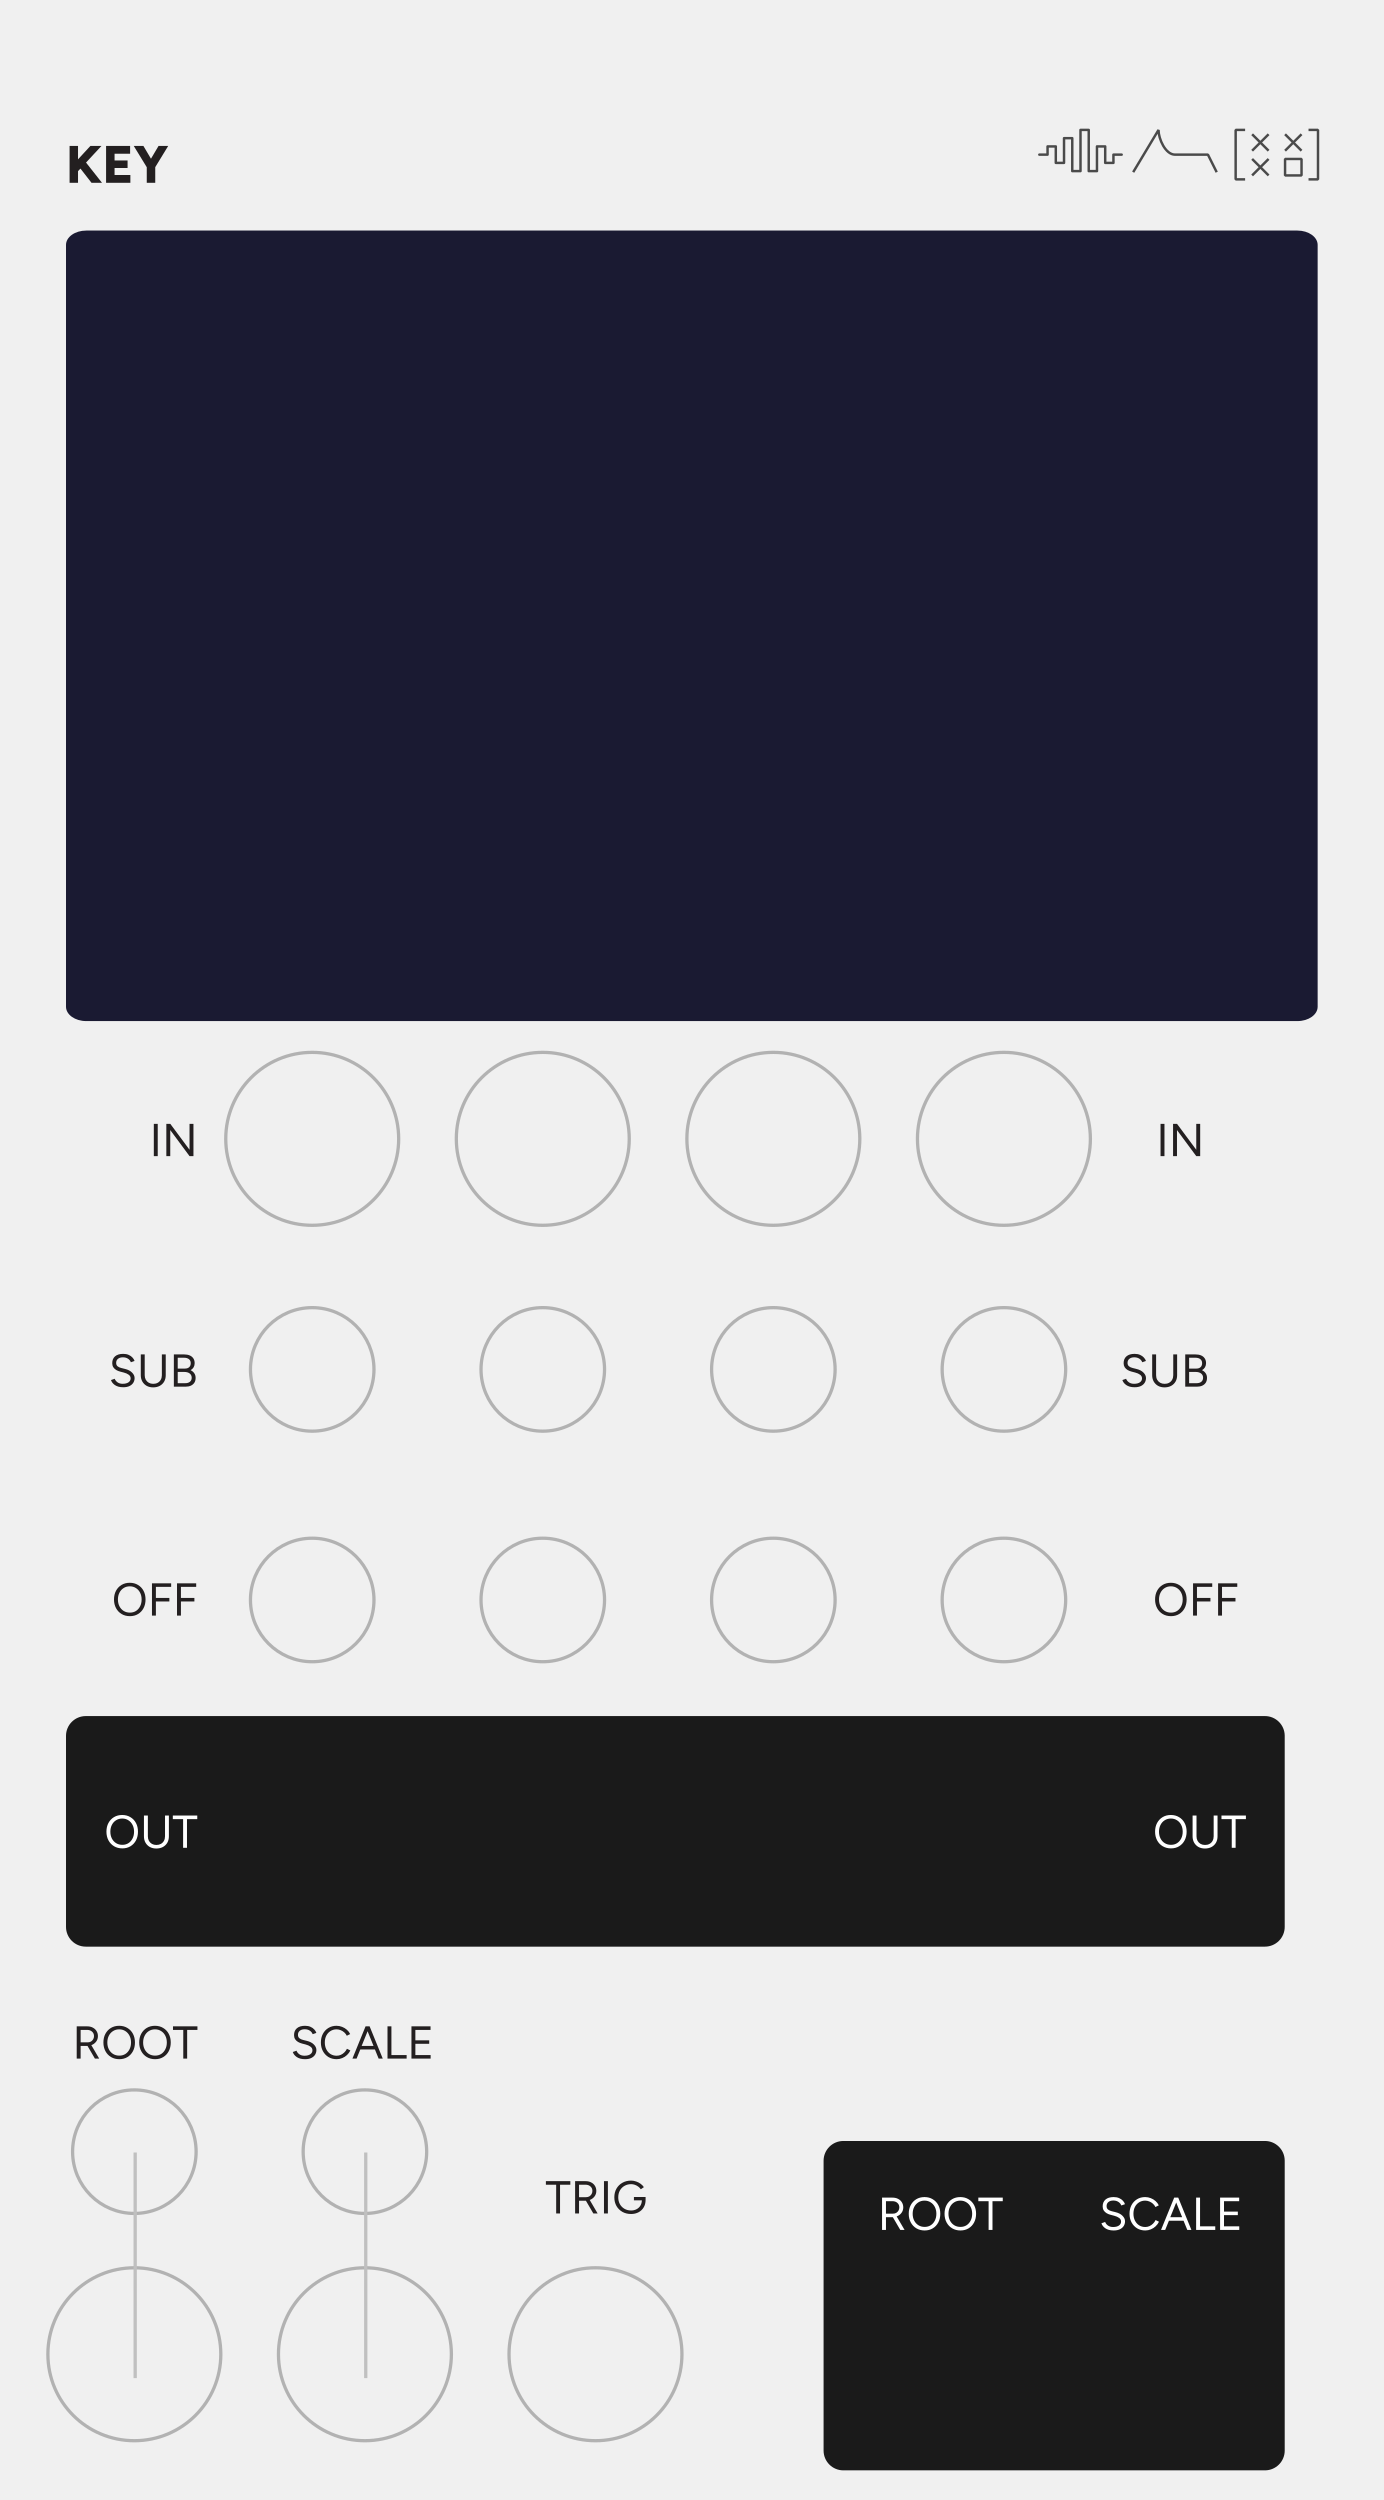
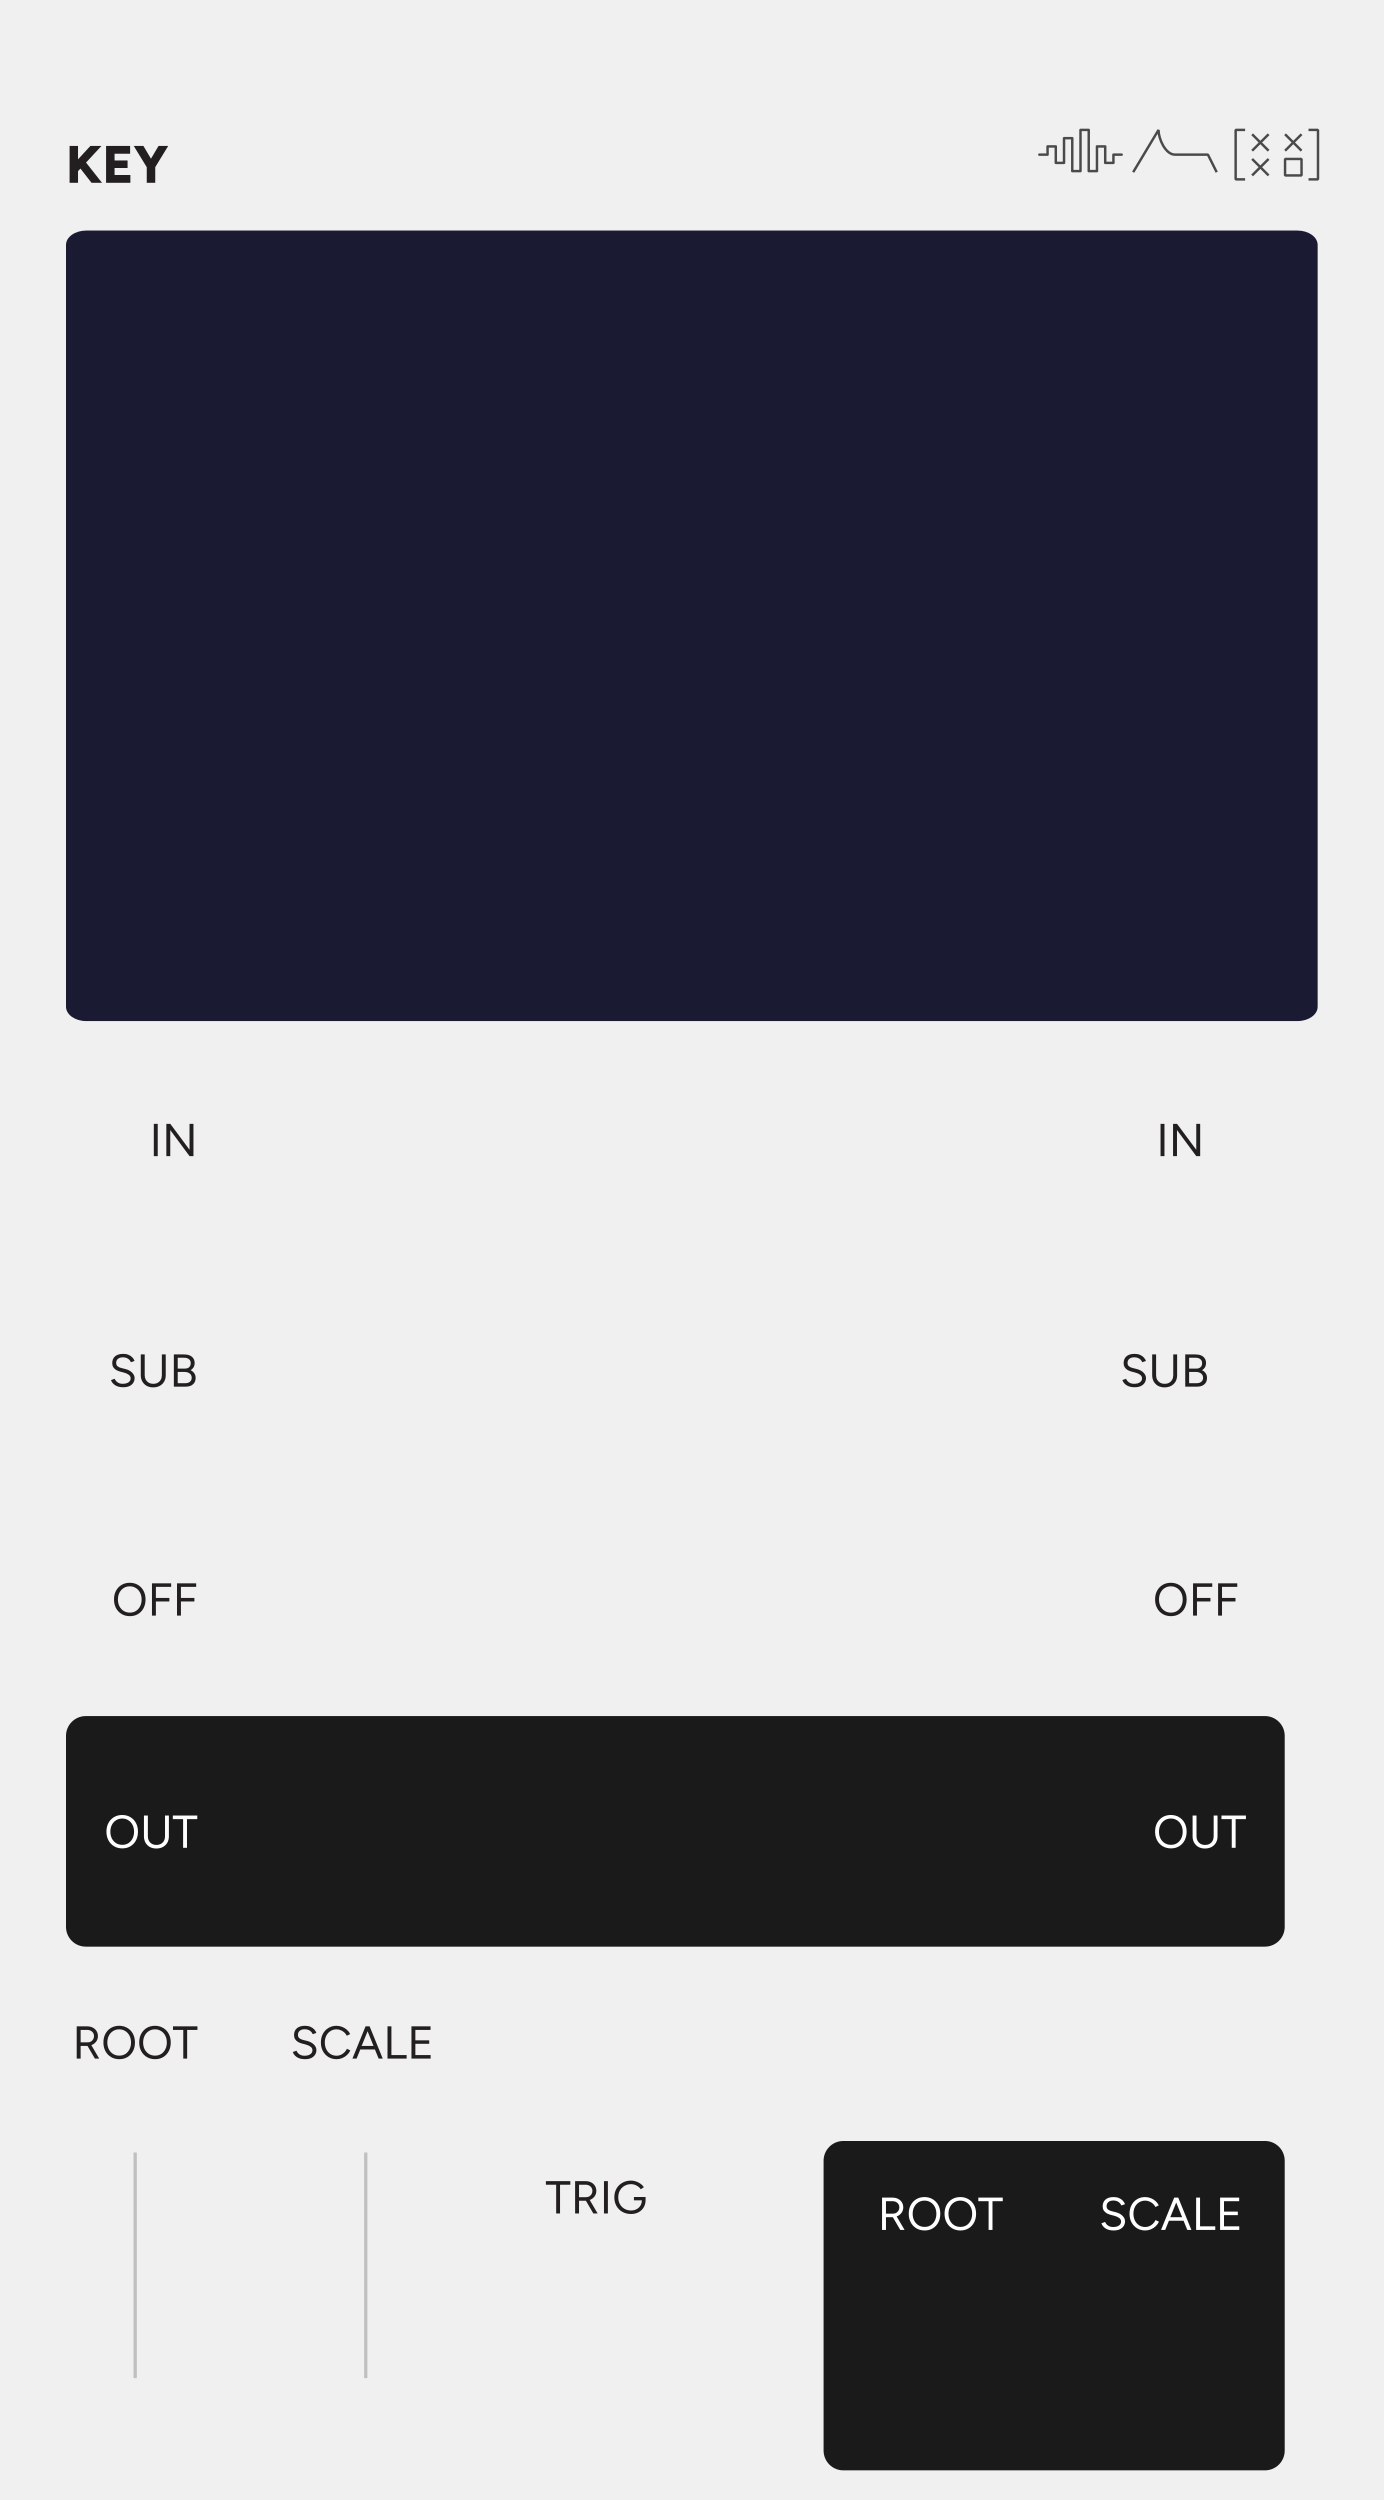
<svg xmlns="http://www.w3.org/2000/svg" width="71.12mm" height="128.5mm" viewBox="0 0 840 1518" fill="none">
  <g clip-path="url(#clip0_162_4815)">
    <path d="M840 0H0V1517.72H840V0Z" fill="#F0F0F0" />
    <path d="M787.742 140H52.258C45.488 140 40 143.907 40 148.727V611.273C40 616.093 45.488 620 52.258 620H787.742C794.512 620 800 616.093 800 611.273V148.727C800 143.907 794.512 140 787.742 140Z" fill="#1A1A32" />
    <path d="M42.176 111V88.6H47.296V96.76L54.816 88.6H61.536L52.16 98.712L61.856 111H55.488L48.768 102.36L47.296 103.928V111H42.176ZM64.332 111V88.6H78.924V93.336H69.484V97.432H77.388V102.008H69.484V106.264H79.084V111H64.332ZM89.034 111V101.528L81.129 88.6H86.986L91.594 96.376L96.201 88.6H102.058L94.186 101.496V111H89.034Z" fill="#231F20" />
    <path d="M93.319 702V682.4H95.699V702H93.319ZM100.92 702V682.4H103.328L115.004 698.136V682.4H117.384V702H115.004L103.3 686.18V702H100.92Z" fill="#231F20" />
    <path d="M704.604 702V682.4H706.984V702H704.604ZM712.206 702V682.4H714.614L726.29 698.136V682.4H728.67V702H726.29L714.586 686.18V702H712.206Z" fill="#231F20" />
    <path d="M74.763 842.336C73.68 842.336 72.719 842.224 71.879 842C71.039 841.757 70.311 841.431 69.695 841.02C69.079 840.591 68.575 840.124 68.183 839.62C67.791 839.097 67.501 838.547 67.315 837.968L69.583 837.184C69.863 838.005 70.423 838.724 71.263 839.34C72.121 839.937 73.167 840.236 74.399 840.236C75.911 840.236 77.096 839.937 77.955 839.34C78.813 838.743 79.243 837.949 79.243 836.96C79.243 836.045 78.86 835.308 78.095 834.748C77.329 834.169 76.321 833.721 75.071 833.404L72.915 832.844C72.037 832.62 71.225 832.293 70.479 831.864C69.751 831.416 69.163 830.856 68.715 830.184C68.285 829.493 68.071 828.672 68.071 827.72C68.071 825.947 68.64 824.565 69.779 823.576C70.936 822.568 72.597 822.064 74.763 822.064C76.051 822.064 77.161 822.279 78.095 822.708C79.028 823.119 79.784 823.651 80.363 824.304C80.96 824.939 81.38 825.629 81.623 826.376L79.383 827.16C79.028 826.227 78.431 825.499 77.591 824.976C76.751 824.435 75.733 824.164 74.539 824.164C73.288 824.164 72.289 824.472 71.543 825.088C70.815 825.685 70.451 826.507 70.451 827.552C70.451 828.448 70.74 829.139 71.319 829.624C71.897 830.091 72.653 830.436 73.587 830.66L75.743 831.192C77.647 831.64 79.103 832.387 80.111 833.432C81.137 834.459 81.651 835.569 81.651 836.764C81.651 837.791 81.389 838.733 80.867 839.592C80.344 840.432 79.569 841.104 78.543 841.608C77.535 842.093 76.275 842.336 74.763 842.336ZM92.914 842.42C91.439 842.42 90.133 842.112 88.994 841.496C87.874 840.861 86.997 839.993 86.362 838.892C85.727 837.772 85.41 836.484 85.41 835.028V822.4H87.79V835.028C87.79 836.055 88.005 836.969 88.434 837.772C88.882 838.556 89.498 839.172 90.282 839.62C91.066 840.049 91.962 840.264 92.97 840.264C93.997 840.264 94.902 840.049 95.686 839.62C96.489 839.172 97.105 838.556 97.534 837.772C97.982 836.969 98.206 836.055 98.206 835.028V822.4H100.558V835.028C100.558 836.484 100.241 837.772 99.606 838.892C98.971 839.993 98.075 840.861 96.918 841.496C95.761 842.112 94.426 842.42 92.914 842.42ZM105.487 842V822.4H111.675C113.019 822.4 114.167 822.605 115.119 823.016C116.071 823.427 116.808 824.033 117.331 824.836C117.853 825.62 118.115 826.581 118.115 827.72C118.115 828.672 117.9 829.512 117.471 830.24C117.041 830.949 116.435 831.528 115.651 831.976C116.621 832.443 117.368 833.068 117.891 833.852C118.432 834.636 118.703 835.569 118.703 836.652C118.703 837.791 118.451 838.761 117.947 839.564C117.443 840.348 116.724 840.955 115.791 841.384C114.876 841.795 113.775 842 112.487 842H105.487ZM107.839 839.872H112.375C113.607 839.872 114.568 839.583 115.259 839.004C115.968 838.407 116.323 837.595 116.323 836.568C116.323 835.467 115.921 834.608 115.119 833.992C114.316 833.357 113.196 833.04 111.759 833.04H107.839V839.872ZM107.839 830.996H112.263C113.345 830.996 114.195 830.707 114.811 830.128C115.427 829.549 115.735 828.747 115.735 827.72C115.735 826.656 115.371 825.844 114.643 825.284C113.933 824.705 112.925 824.416 111.619 824.416H107.839V830.996Z" fill="#231F20" />
    <path d="M688.876 842.336C687.793 842.336 686.832 842.224 685.992 842C685.152 841.757 684.424 841.431 683.808 841.02C683.192 840.591 682.688 840.124 682.296 839.62C681.904 839.097 681.615 838.547 681.428 837.968L683.696 837.184C683.976 838.005 684.536 838.724 685.376 839.34C686.235 839.937 687.28 840.236 688.512 840.236C690.024 840.236 691.209 839.937 692.068 839.34C692.927 838.743 693.356 837.949 693.356 836.96C693.356 836.045 692.973 835.308 692.208 834.748C691.443 834.169 690.435 833.721 689.184 833.404L687.028 832.844C686.151 832.62 685.339 832.293 684.592 831.864C683.864 831.416 683.276 830.856 682.828 830.184C682.399 829.493 682.184 828.672 682.184 827.72C682.184 825.947 682.753 824.565 683.892 823.576C685.049 822.568 686.711 822.064 688.876 822.064C690.164 822.064 691.275 822.279 692.208 822.708C693.141 823.119 693.897 823.651 694.476 824.304C695.073 824.939 695.493 825.629 695.736 826.376L693.496 827.16C693.141 826.227 692.544 825.499 691.704 824.976C690.864 824.435 689.847 824.164 688.652 824.164C687.401 824.164 686.403 824.472 685.656 825.088C684.928 825.685 684.564 826.507 684.564 827.552C684.564 828.448 684.853 829.139 685.432 829.624C686.011 830.091 686.767 830.436 687.7 830.66L689.856 831.192C691.76 831.64 693.216 832.387 694.224 833.432C695.251 834.459 695.764 835.569 695.764 836.764C695.764 837.791 695.503 838.733 694.98 839.592C694.457 840.432 693.683 841.104 692.656 841.608C691.648 842.093 690.388 842.336 688.876 842.336ZM707.027 842.42C705.553 842.42 704.246 842.112 703.107 841.496C701.987 840.861 701.11 839.993 700.475 838.892C699.841 837.772 699.523 836.484 699.523 835.028V822.4H701.903V835.028C701.903 836.055 702.118 836.969 702.547 837.772C702.995 838.556 703.611 839.172 704.395 839.62C705.179 840.049 706.075 840.264 707.083 840.264C708.11 840.264 709.015 840.049 709.799 839.62C710.602 839.172 711.218 838.556 711.647 837.772C712.095 836.969 712.319 836.055 712.319 835.028V822.4H714.671V835.028C714.671 836.484 714.354 837.772 713.719 838.892C713.085 839.993 712.189 840.861 711.031 841.496C709.874 842.112 708.539 842.42 707.027 842.42ZM719.6 842V822.4H725.788C727.132 822.4 728.28 822.605 729.232 823.016C730.184 823.427 730.921 824.033 731.444 824.836C731.967 825.62 732.228 826.581 732.228 827.72C732.228 828.672 732.013 829.512 731.584 830.24C731.155 830.949 730.548 831.528 729.764 831.976C730.735 832.443 731.481 833.068 732.004 833.852C732.545 834.636 732.816 835.569 732.816 836.652C732.816 837.791 732.564 838.761 732.06 839.564C731.556 840.348 730.837 840.955 729.904 841.384C728.989 841.795 727.888 842 726.6 842H719.6ZM721.952 839.872H726.488C727.72 839.872 728.681 839.583 729.372 839.004C730.081 838.407 730.436 837.595 730.436 836.568C730.436 835.467 730.035 834.608 729.232 833.992C728.429 833.357 727.309 833.04 725.872 833.04H721.952V839.872ZM721.952 830.996H726.376C727.459 830.996 728.308 830.707 728.924 830.128C729.54 829.549 729.848 828.747 729.848 827.72C729.848 826.656 729.484 825.844 728.756 825.284C728.047 824.705 727.039 824.416 725.732 824.416H721.952V830.996Z" fill="#231F20" />
    <path d="M78.803 981.336C76.918 981.336 75.248 980.907 73.791 980.048C72.335 979.189 71.197 977.995 70.376 976.464C69.554 974.933 69.144 973.179 69.144 971.2C69.144 969.203 69.545 967.448 70.347 965.936C71.169 964.405 72.298 963.211 73.736 962.352C75.173 961.493 76.834 961.064 78.719 961.064C80.605 961.064 82.266 961.503 83.704 962.38C85.159 963.239 86.289 964.433 87.091 965.964C87.894 967.476 88.296 969.221 88.296 971.2C88.296 973.179 87.894 974.933 87.091 976.464C86.289 977.995 85.169 979.189 83.731 980.048C82.313 980.907 80.67 981.336 78.803 981.336ZM78.803 979.18C80.204 979.18 81.436 978.844 82.499 978.172C83.564 977.481 84.394 976.539 84.992 975.344C85.608 974.149 85.915 972.768 85.915 971.2C85.915 969.651 85.608 968.279 84.992 967.084C84.376 965.871 83.526 964.928 82.444 964.256C81.379 963.565 80.138 963.22 78.719 963.22C77.32 963.22 76.078 963.565 74.996 964.256C73.913 964.928 73.064 965.871 72.448 967.084C71.832 968.279 71.523 969.651 71.523 971.2C71.523 972.768 71.832 974.149 72.448 975.344C73.064 976.539 73.922 977.481 75.023 978.172C76.125 978.844 77.385 979.18 78.803 979.18ZM92.198 981V961.4H103.846V963.556H94.578V970.248H102.754V972.404H94.578V981H92.198ZM107.401 981V961.4H119.049V963.556H109.781V970.248H117.957V972.404H109.781V981H107.401Z" fill="#231F20" />
    <path d="M710.948 981.336C709.063 981.336 707.392 980.907 705.936 980.048C704.48 979.189 703.341 977.995 702.52 976.464C701.699 974.933 701.288 973.179 701.288 971.2C701.288 969.203 701.689 967.448 702.492 965.936C703.313 964.405 704.443 963.211 705.88 962.352C707.317 961.493 708.979 961.064 710.864 961.064C712.749 961.064 714.411 961.503 715.848 962.38C717.304 963.239 718.433 964.433 719.236 965.964C720.039 967.476 720.44 969.221 720.44 971.2C720.44 973.179 720.039 974.933 719.236 976.464C718.433 977.995 717.313 979.189 715.876 980.048C714.457 980.907 712.815 981.336 710.948 981.336ZM710.948 979.18C712.348 979.18 713.58 978.844 714.644 978.172C715.708 977.481 716.539 976.539 717.136 975.344C717.752 974.149 718.06 972.768 718.06 971.2C718.06 969.651 717.752 968.279 717.136 967.084C716.52 965.871 715.671 964.928 714.588 964.256C713.524 963.565 712.283 963.22 710.864 963.22C709.464 963.22 708.223 963.565 707.14 964.256C706.057 964.928 705.208 965.871 704.592 967.084C703.976 968.279 703.668 969.651 703.668 971.2C703.668 972.768 703.976 974.149 704.592 975.344C705.208 976.539 706.067 977.481 707.168 978.172C708.269 978.844 709.529 979.18 710.948 979.18ZM724.342 981V961.4H735.99V963.556H726.722V970.248H734.898V972.404H726.722V981H724.342ZM739.545 981V961.4H751.193V963.556H741.925V970.248H750.101V972.404H741.925V981H739.545Z" fill="#231F20" />
    <rect x="40" y="1042" width="740" height="140" rx="12" fill="#1A1A1A" />
    <path d="M74.21 1122.34C72.324 1122.34 70.654 1121.91 69.198 1121.05C67.742 1120.19 66.603 1118.99 65.782 1117.46C64.96 1115.93 64.55 1114.18 64.55 1112.2C64.55 1110.2 64.951 1108.45 65.754 1106.94C66.575 1105.41 67.704 1104.21 69.142 1103.35C70.579 1102.49 72.24 1102.06 74.126 1102.06C76.011 1102.06 77.672 1102.5 79.11 1103.38C80.566 1104.24 81.695 1105.43 82.498 1106.96C83.3 1108.48 83.702 1110.22 83.702 1112.2C83.702 1114.18 83.3 1115.93 82.498 1117.46C81.695 1118.99 80.575 1120.19 79.138 1121.05C77.719 1121.91 76.076 1122.34 74.21 1122.34ZM74.21 1120.18C75.61 1120.18 76.842 1119.84 77.906 1119.17C78.97 1118.48 79.8 1117.54 80.398 1116.34C81.014 1115.15 81.322 1113.77 81.322 1112.2C81.322 1110.65 81.014 1109.28 80.398 1108.08C79.782 1106.87 78.932 1105.93 77.85 1105.26C76.786 1104.57 75.544 1104.22 74.126 1104.22C72.726 1104.22 71.484 1104.57 70.402 1105.26C69.319 1105.93 68.47 1106.87 67.854 1108.08C67.238 1109.28 66.93 1110.65 66.93 1112.2C66.93 1113.77 67.238 1115.15 67.854 1116.34C68.47 1117.54 69.328 1118.48 70.43 1119.17C71.531 1119.84 72.791 1120.18 74.21 1120.18ZM94.828 1122.42C93.353 1122.42 92.047 1122.11 90.908 1121.5C89.788 1120.86 88.911 1119.99 88.276 1118.89C87.641 1117.77 87.324 1116.48 87.324 1115.03V1102.4H89.704V1115.03C89.704 1116.05 89.919 1116.97 90.348 1117.77C90.796 1118.56 91.412 1119.17 92.196 1119.62C92.98 1120.05 93.876 1120.26 94.884 1120.26C95.911 1120.26 96.816 1120.05 97.6 1119.62C98.403 1119.17 99.019 1118.56 99.448 1117.77C99.896 1116.97 100.12 1116.05 100.12 1115.03V1102.4H102.472V1115.03C102.472 1116.48 102.155 1117.77 101.52 1118.89C100.885 1119.99 99.989 1120.86 98.832 1121.5C97.675 1122.11 96.34 1122.42 94.828 1122.42ZM111.103 1122V1104.56H104.859V1102.4H119.699V1104.56H113.455V1122H111.103Z" fill="white" />
    <path d="M710.948 1122.34C709.063 1122.34 707.392 1121.91 705.936 1121.05C704.48 1120.19 703.341 1118.99 702.52 1117.46C701.699 1115.93 701.288 1114.18 701.288 1112.2C701.288 1110.2 701.689 1108.45 702.492 1106.94C703.313 1105.41 704.443 1104.21 705.88 1103.35C707.317 1102.49 708.979 1102.06 710.864 1102.06C712.749 1102.06 714.411 1102.5 715.848 1103.38C717.304 1104.24 718.433 1105.43 719.236 1106.96C720.039 1108.48 720.44 1110.22 720.44 1112.2C720.44 1114.18 720.039 1115.93 719.236 1117.46C718.433 1118.99 717.313 1120.19 715.876 1121.05C714.457 1121.91 712.815 1122.34 710.948 1122.34ZM710.948 1120.18C712.348 1120.18 713.58 1119.84 714.644 1119.17C715.708 1118.48 716.539 1117.54 717.136 1116.34C717.752 1115.15 718.06 1113.77 718.06 1112.2C718.06 1110.65 717.752 1109.28 717.136 1108.08C716.52 1106.87 715.671 1105.93 714.588 1105.26C713.524 1104.57 712.283 1104.22 710.864 1104.22C709.464 1104.22 708.223 1104.57 707.14 1105.26C706.057 1105.93 705.208 1106.87 704.592 1108.08C703.976 1109.28 703.668 1110.65 703.668 1112.2C703.668 1113.77 703.976 1115.15 704.592 1116.34C705.208 1117.54 706.067 1118.48 707.168 1119.17C708.269 1119.84 709.529 1120.18 710.948 1120.18ZM731.566 1122.42C730.092 1122.42 728.785 1122.11 727.646 1121.5C726.526 1120.86 725.649 1119.99 725.014 1118.89C724.38 1117.77 724.062 1116.48 724.062 1115.03V1102.4H726.442V1115.03C726.442 1116.05 726.657 1116.97 727.086 1117.77C727.534 1118.56 728.15 1119.17 728.934 1119.62C729.718 1120.05 730.614 1120.26 731.622 1120.26C732.649 1120.26 733.554 1120.05 734.338 1119.62C735.141 1119.17 735.757 1118.56 736.186 1117.77C736.634 1116.97 736.858 1116.05 736.858 1115.03V1102.4H739.21V1115.03C739.21 1116.48 738.893 1117.77 738.258 1118.89C737.624 1119.99 736.728 1120.86 735.57 1121.5C734.413 1122.11 733.078 1122.42 731.566 1122.42ZM747.841 1122V1104.56H741.597V1102.4H756.437V1104.56H750.193V1122H747.841Z" fill="white" />
-     <path d="M189.5 744C218.495 744 242 720.495 242 691.5C242 662.505 218.495 639 189.5 639C160.505 639 137 662.505 137 691.5C137 720.495 160.505 744 189.5 744Z" stroke="#B2B2B2" stroke-width="2" />
-     <path d="M329.5 744C358.495 744 382 720.495 382 691.5C382 662.505 358.495 639 329.5 639C300.505 639 277 662.505 277 691.5C277 720.495 300.505 744 329.5 744Z" stroke="#B2B2B2" stroke-width="2" />
-     <path d="M469.5 744C498.495 744 522 720.495 522 691.5C522 662.505 498.495 639 469.5 639C440.505 639 417 662.505 417 691.5C417 720.495 440.505 744 469.5 744Z" stroke="#B2B2B2" stroke-width="2" />
-     <path d="M609.5 744C638.495 744 662 720.495 662 691.5C662 662.505 638.495 639 609.5 639C580.505 639 557 662.505 557 691.5C557 720.495 580.505 744 609.5 744Z" stroke="#B2B2B2" stroke-width="2" />
-     <path d="M189.5 869C210.211 869 227 852.211 227 831.5C227 810.789 210.211 794 189.5 794C168.789 794 152 810.789 152 831.5C152 852.211 168.789 869 189.5 869Z" stroke="#B2B2B2" stroke-width="2" />
-     <path d="M329.5 869C350.211 869 367 852.211 367 831.5C367 810.789 350.211 794 329.5 794C308.789 794 292 810.789 292 831.5C292 852.211 308.789 869 329.5 869Z" stroke="#B2B2B2" stroke-width="2" />
-     <path d="M469.5 869C490.211 869 507 852.211 507 831.5C507 810.789 490.211 794 469.5 794C448.789 794 432 810.789 432 831.5C432 852.211 448.789 869 469.5 869Z" stroke="#B2B2B2" stroke-width="2" />
-     <path d="M609.5 869C630.211 869 647 852.211 647 831.5C647 810.789 630.211 794 609.5 794C588.789 794 572 810.789 572 831.5C572 852.211 588.789 869 609.5 869Z" stroke="#B2B2B2" stroke-width="2" />
-     <path d="M189.5 1009C210.211 1009 227 992.211 227 971.5C227 950.789 210.211 934 189.5 934C168.789 934 152 950.789 152 971.5C152 992.211 168.789 1009 189.5 1009Z" stroke="#B2B2B2" stroke-width="2" />
-     <path d="M329.5 1009C350.211 1009 367 992.211 367 971.5C367 950.789 350.211 934 329.5 934C308.789 934 292 950.789 292 971.5C292 992.211 308.789 1009 329.5 1009Z" stroke="#B2B2B2" stroke-width="2" />
-     <path d="M469.5 1009C490.211 1009 507 992.211 507 971.5C507 950.789 490.211 934 469.5 934C448.789 934 432 950.789 432 971.5C432 992.211 448.789 1009 469.5 1009Z" stroke="#B2B2B2" stroke-width="2" />
-     <path d="M609.5 1009C630.211 1009 647 992.211 647 971.5C647 950.789 630.211 934 609.5 934C588.789 934 572 950.789 572 971.5C572 992.211 588.789 1009 609.5 1009Z" stroke="#B2B2B2" stroke-width="2" />
    <rect x="500" y="1300" width="280" height="200" rx="12" fill="#1A1A1A" />
    <path d="M46.501 1250V1230.4H52.885C54.154 1230.4 55.274 1230.65 56.245 1231.16C57.234 1231.66 57.999 1232.36 58.541 1233.26C59.1 1234.15 59.38 1235.18 59.38 1236.34C59.38 1237.62 59.007 1238.75 58.261 1239.72C57.532 1240.68 56.571 1241.38 55.377 1241.82L60.164 1250H57.56L53.053 1242.27C52.922 1242.29 52.791 1242.3 52.66 1242.3C52.53 1242.3 52.399 1242.3 52.269 1242.3H48.88V1250H46.501ZM48.88 1240.12H53.221C53.93 1240.12 54.565 1239.96 55.124 1239.64C55.684 1239.3 56.133 1238.86 56.468 1238.3C56.823 1237.72 57.001 1237.06 57.001 1236.34C57.001 1235.22 56.608 1234.31 55.825 1233.62C55.059 1232.91 54.06 1232.56 52.828 1232.56H48.88V1240.12ZM72.372 1250.34C70.487 1250.34 68.816 1249.91 67.36 1249.05C65.904 1248.19 64.765 1246.99 63.944 1245.46C63.123 1243.93 62.712 1242.18 62.712 1240.2C62.712 1238.2 63.113 1236.45 63.916 1234.94C64.737 1233.41 65.867 1232.21 67.304 1231.35C68.741 1230.49 70.403 1230.06 72.288 1230.06C74.173 1230.06 75.835 1230.5 77.272 1231.38C78.728 1232.24 79.857 1233.43 80.66 1234.96C81.463 1236.48 81.864 1238.22 81.864 1240.2C81.864 1242.18 81.463 1243.93 80.66 1245.46C79.857 1246.99 78.737 1248.19 77.3 1249.05C75.881 1249.91 74.239 1250.34 72.372 1250.34ZM72.372 1248.18C73.772 1248.18 75.004 1247.84 76.068 1247.17C77.132 1246.48 77.963 1245.54 78.56 1244.34C79.176 1243.15 79.484 1241.77 79.484 1240.2C79.484 1238.65 79.176 1237.28 78.56 1236.08C77.944 1234.87 77.094 1233.93 76.012 1233.26C74.948 1232.57 73.707 1232.22 72.288 1232.22C70.888 1232.22 69.647 1232.57 68.564 1233.26C67.481 1233.93 66.632 1234.87 66.016 1236.08C65.4 1237.28 65.092 1238.65 65.092 1240.2C65.092 1241.77 65.4 1243.15 66.016 1244.34C66.632 1245.54 67.49 1246.48 68.592 1247.17C69.693 1247.84 70.953 1248.18 72.372 1248.18ZM94.11 1250.34C92.225 1250.34 90.554 1249.91 89.098 1249.05C87.642 1248.19 86.503 1246.99 85.682 1245.46C84.861 1243.93 84.45 1242.18 84.45 1240.2C84.45 1238.2 84.851 1236.45 85.654 1234.94C86.475 1233.41 87.605 1232.21 89.042 1231.35C90.479 1230.49 92.141 1230.06 94.026 1230.06C95.911 1230.06 97.573 1230.5 99.01 1231.38C100.466 1232.24 101.595 1233.43 102.398 1234.96C103.201 1236.48 103.602 1238.22 103.602 1240.2C103.602 1242.18 103.201 1243.93 102.398 1245.46C101.595 1246.99 100.475 1248.19 99.038 1249.05C97.619 1249.91 95.977 1250.34 94.11 1250.34ZM94.11 1248.18C95.51 1248.18 96.742 1247.84 97.806 1247.17C98.87 1246.48 99.701 1245.54 100.298 1244.34C100.914 1243.15 101.222 1241.77 101.222 1240.2C101.222 1238.65 100.914 1237.28 100.298 1236.08C99.682 1234.87 98.833 1233.93 97.75 1233.26C96.686 1232.57 95.445 1232.22 94.026 1232.22C92.626 1232.22 91.385 1232.57 90.302 1233.26C89.219 1233.93 88.37 1234.87 87.754 1236.08C87.138 1237.28 86.83 1238.65 86.83 1240.2C86.83 1241.77 87.138 1243.15 87.754 1244.34C88.37 1245.54 89.229 1246.48 90.33 1247.17C91.431 1247.84 92.691 1248.18 94.11 1248.18ZM111.206 1250V1232.56H104.962V1230.4H119.802V1232.56H113.558V1250H111.206Z" fill="#231F20" />
    <path d="M535.5 1354V1334.4H541.884C543.154 1334.4 544.274 1334.65 545.244 1335.16C546.234 1335.66 546.999 1336.36 547.54 1337.26C548.1 1338.15 548.38 1339.18 548.38 1340.34C548.38 1341.62 548.007 1342.75 547.26 1343.72C546.532 1344.68 545.571 1345.38 544.376 1345.82L549.164 1354H546.56L542.052 1346.27C541.922 1346.29 541.791 1346.3 541.66 1346.3C541.53 1346.3 541.399 1346.3 541.268 1346.3H537.88V1354H535.5ZM537.88 1344.12H542.22C542.93 1344.12 543.564 1343.96 544.124 1343.64C544.684 1343.3 545.132 1342.86 545.468 1342.3C545.823 1341.72 546 1341.06 546 1340.34C546 1339.22 545.608 1338.31 544.824 1337.62C544.059 1336.91 543.06 1336.56 541.828 1336.56H537.88V1344.12ZM561.372 1354.34C559.486 1354.34 557.816 1353.91 556.36 1353.05C554.904 1352.19 553.765 1350.99 552.944 1349.46C552.122 1347.93 551.712 1346.18 551.712 1344.2C551.712 1342.2 552.113 1340.45 552.916 1338.94C553.737 1337.41 554.866 1336.21 556.304 1335.35C557.741 1334.49 559.402 1334.06 561.288 1334.06C563.173 1334.06 564.834 1334.5 566.272 1335.38C567.728 1336.24 568.857 1337.43 569.66 1338.96C570.462 1340.48 570.864 1342.22 570.864 1344.2C570.864 1346.18 570.462 1347.93 569.66 1349.46C568.857 1350.99 567.737 1352.19 566.3 1353.05C564.881 1353.91 563.238 1354.34 561.372 1354.34ZM561.372 1352.18C562.772 1352.18 564.004 1351.84 565.068 1351.17C566.132 1350.48 566.962 1349.54 567.56 1348.34C568.176 1347.15 568.484 1345.77 568.484 1344.2C568.484 1342.65 568.176 1341.28 567.56 1340.08C566.944 1338.87 566.094 1337.93 565.012 1337.26C563.948 1336.57 562.706 1336.22 561.288 1336.22C559.888 1336.22 558.646 1336.57 557.564 1337.26C556.481 1337.93 555.632 1338.87 555.016 1340.08C554.4 1341.28 554.092 1342.65 554.092 1344.2C554.092 1345.77 554.4 1347.15 555.016 1348.34C555.632 1349.54 556.49 1350.48 557.592 1351.17C558.693 1351.84 559.953 1352.18 561.372 1352.18ZM583.11 1354.34C581.225 1354.34 579.554 1353.91 578.098 1353.05C576.642 1352.19 575.503 1350.99 574.682 1349.46C573.861 1347.93 573.45 1346.18 573.45 1344.2C573.45 1342.2 573.851 1340.45 574.654 1338.94C575.475 1337.41 576.605 1336.21 578.042 1335.35C579.479 1334.49 581.141 1334.06 583.026 1334.06C584.911 1334.06 586.573 1334.5 588.01 1335.38C589.466 1336.24 590.595 1337.43 591.398 1338.96C592.201 1340.48 592.602 1342.22 592.602 1344.2C592.602 1346.18 592.201 1347.93 591.398 1349.46C590.595 1350.99 589.475 1352.19 588.038 1353.05C586.619 1353.91 584.977 1354.34 583.11 1354.34ZM583.11 1352.18C584.51 1352.18 585.742 1351.84 586.806 1351.17C587.87 1350.48 588.701 1349.54 589.298 1348.34C589.914 1347.15 590.222 1345.77 590.222 1344.2C590.222 1342.65 589.914 1341.28 589.298 1340.08C588.682 1338.87 587.833 1337.93 586.75 1337.26C585.686 1336.57 584.445 1336.22 583.026 1336.22C581.626 1336.22 580.385 1336.57 579.302 1337.26C578.219 1337.93 577.37 1338.87 576.754 1340.08C576.138 1341.28 575.83 1342.65 575.83 1344.2C575.83 1345.77 576.138 1347.15 576.754 1348.34C577.37 1349.54 578.229 1350.48 579.33 1351.17C580.431 1351.84 581.691 1352.18 583.11 1352.18ZM600.206 1354V1336.56H593.962V1334.4H608.802V1336.56H602.558V1354H600.206Z" fill="white" />
    <path d="M185.153 1250.34C184.071 1250.34 183.109 1250.22 182.269 1250C181.429 1249.76 180.701 1249.43 180.085 1249.02C179.469 1248.59 178.965 1248.12 178.573 1247.62C178.181 1247.1 177.892 1246.55 177.705 1245.97L179.973 1245.18C180.253 1246.01 180.813 1246.72 181.653 1247.34C182.512 1247.94 183.557 1248.24 184.789 1248.24C186.301 1248.24 187.487 1247.94 188.345 1247.34C189.204 1246.74 189.633 1245.95 189.633 1244.96C189.633 1244.05 189.251 1243.31 188.485 1242.75C187.72 1242.17 186.712 1241.72 185.461 1241.4L183.305 1240.84C182.428 1240.62 181.616 1240.29 180.869 1239.86C180.141 1239.42 179.553 1238.86 179.105 1238.18C178.676 1237.49 178.461 1236.67 178.461 1235.72C178.461 1233.95 179.031 1232.57 180.169 1231.58C181.327 1230.57 182.988 1230.06 185.153 1230.06C186.441 1230.06 187.552 1230.28 188.485 1230.71C189.419 1231.12 190.175 1231.65 190.753 1232.3C191.351 1232.94 191.771 1233.63 192.013 1234.38L189.773 1235.16C189.419 1234.23 188.821 1233.5 187.981 1232.98C187.141 1232.43 186.124 1232.16 184.929 1232.16C183.679 1232.16 182.68 1232.47 181.933 1233.09C181.205 1233.69 180.841 1234.51 180.841 1235.55C180.841 1236.45 181.131 1237.14 181.709 1237.62C182.288 1238.09 183.044 1238.44 183.977 1238.66L186.133 1239.19C188.037 1239.64 189.493 1240.39 190.501 1241.43C191.528 1242.46 192.041 1243.57 192.041 1244.76C192.041 1245.79 191.78 1246.73 191.257 1247.59C190.735 1248.43 189.96 1249.1 188.933 1249.61C187.925 1250.09 186.665 1250.34 185.153 1250.34ZM204.341 1250.34C202.474 1250.34 200.822 1249.91 199.385 1249.05C197.947 1248.17 196.818 1246.98 195.997 1245.46C195.175 1243.93 194.765 1242.18 194.765 1240.2C194.765 1238.22 195.166 1236.48 195.969 1234.96C196.79 1233.43 197.91 1232.24 199.329 1231.38C200.766 1230.5 202.409 1230.06 204.257 1230.06C205.433 1230.06 206.562 1230.28 207.645 1230.71C208.727 1231.12 209.698 1231.71 210.557 1232.47C211.415 1233.22 212.078 1234.09 212.545 1235.08L210.501 1236.11C210.127 1235.33 209.614 1234.65 208.961 1234.07C208.307 1233.49 207.579 1233.04 206.777 1232.72C205.974 1232.39 205.134 1232.22 204.257 1232.22C202.894 1232.22 201.671 1232.57 200.589 1233.26C199.506 1233.93 198.657 1234.86 198.041 1236.06C197.443 1237.25 197.145 1238.63 197.145 1240.2C197.145 1241.77 197.453 1243.16 198.069 1244.37C198.685 1245.59 199.534 1246.54 200.617 1247.23C201.718 1247.9 202.959 1248.24 204.341 1248.24C205.237 1248.24 206.086 1248.06 206.889 1247.7C207.691 1247.33 208.41 1246.83 209.045 1246.19C209.698 1245.56 210.211 1244.83 210.585 1244.01L212.657 1245.04C212.171 1246.07 211.499 1246.99 210.641 1247.79C209.801 1248.59 208.83 1249.22 207.729 1249.66C206.646 1250.11 205.517 1250.34 204.341 1250.34ZM213.908 1250L221.888 1230.4H224.352L232.332 1250H229.84L227.572 1244.43H218.696L216.428 1250H213.908ZM219.508 1242.3H226.732L223.12 1233.37L219.508 1242.3ZM235.209 1250V1230.4H237.589V1247.84H246.829V1250H235.209ZM249.756 1250V1230.4H261.348V1232.56H252.136V1238.88H260.536V1241.01H252.136V1247.84H261.404V1250H249.756Z" fill="#231F20" />
    <path d="M337.626 1344V1326.56H331.382V1324.4H346.222V1326.56H339.978V1344H337.626ZM349.127 1344V1324.4H355.511C356.781 1324.4 357.901 1324.65 358.871 1325.16C359.861 1325.66 360.626 1326.36 361.167 1327.26C361.727 1328.15 362.007 1329.18 362.007 1330.34C362.007 1331.62 361.634 1332.75 360.887 1333.72C360.159 1334.68 359.198 1335.38 358.003 1335.82L362.791 1344H360.187L355.679 1336.27C355.549 1336.29 355.418 1336.3 355.287 1336.3C355.157 1336.3 355.026 1336.3 354.895 1336.3H351.507V1344H349.127ZM351.507 1334.12H355.847C356.557 1334.12 357.191 1333.96 357.751 1333.64C358.311 1333.3 358.759 1332.86 359.095 1332.3C359.45 1331.72 359.627 1331.06 359.627 1330.34C359.627 1329.22 359.235 1328.31 358.451 1327.62C357.686 1326.91 356.687 1326.56 355.455 1326.56H351.507V1334.12ZM366.655 1344V1324.4H369.035V1344H366.655ZM383.132 1344.34C381.135 1344.34 379.371 1343.91 377.84 1343.05C376.31 1342.17 375.106 1340.98 374.228 1339.46C373.37 1337.93 372.94 1336.19 372.94 1334.23C372.94 1332.23 373.37 1330.48 374.228 1328.96C375.106 1327.43 376.31 1326.24 377.84 1325.38C379.371 1324.5 381.135 1324.06 383.132 1324.06C384.178 1324.06 385.195 1324.24 386.184 1324.6C387.174 1324.93 388.079 1325.4 388.9 1326C389.722 1326.59 390.384 1327.27 390.888 1328.04L389.012 1329.33C388.639 1328.73 388.135 1328.2 387.5 1327.73C386.866 1327.25 386.166 1326.87 385.4 1326.61C384.654 1326.35 383.898 1326.22 383.132 1326.22C381.62 1326.22 380.276 1326.57 379.1 1327.26C377.924 1327.93 377 1328.86 376.328 1330.06C375.656 1331.25 375.32 1332.64 375.32 1334.23C375.32 1335.76 375.647 1337.13 376.3 1338.34C376.972 1339.54 377.896 1340.48 379.072 1341.17C380.267 1341.86 381.62 1342.21 383.132 1342.21C384.383 1342.21 385.494 1341.95 386.464 1341.42C387.454 1340.9 388.228 1340.17 388.788 1339.24C389.348 1338.31 389.638 1337.24 389.656 1336.05H384.84V1334H391.924V1335.85C391.924 1337.55 391.542 1339.03 390.776 1340.3C390.03 1341.57 388.994 1342.56 387.668 1343.27C386.343 1343.98 384.831 1344.34 383.132 1344.34Z" fill="#231F20" />
    <path d="M676.153 1354.34C675.071 1354.34 674.109 1354.22 673.269 1354C672.429 1353.76 671.701 1353.43 671.085 1353.02C670.469 1352.59 669.965 1352.12 669.573 1351.62C669.181 1351.1 668.892 1350.55 668.705 1349.97L670.973 1349.18C671.253 1350.01 671.813 1350.72 672.653 1351.34C673.512 1351.94 674.557 1352.24 675.789 1352.24C677.301 1352.24 678.487 1351.94 679.345 1351.34C680.204 1350.74 680.633 1349.95 680.633 1348.96C680.633 1348.05 680.251 1347.31 679.485 1346.75C678.72 1346.17 677.712 1345.72 676.461 1345.4L674.305 1344.84C673.428 1344.62 672.616 1344.29 671.869 1343.86C671.141 1343.42 670.553 1342.86 670.105 1342.18C669.676 1341.49 669.461 1340.67 669.461 1339.72C669.461 1337.95 670.031 1336.57 671.169 1335.58C672.327 1334.57 673.988 1334.06 676.153 1334.06C677.441 1334.06 678.552 1334.28 679.485 1334.71C680.419 1335.12 681.175 1335.65 681.753 1336.3C682.351 1336.94 682.771 1337.63 683.013 1338.38L680.773 1339.16C680.419 1338.23 679.821 1337.5 678.981 1336.98C678.141 1336.43 677.124 1336.16 675.929 1336.16C674.679 1336.16 673.68 1336.47 672.933 1337.09C672.205 1337.69 671.841 1338.51 671.841 1339.55C671.841 1340.45 672.131 1341.14 672.709 1341.62C673.288 1342.09 674.044 1342.44 674.977 1342.66L677.133 1343.19C679.037 1343.64 680.493 1344.39 681.501 1345.43C682.528 1346.46 683.041 1347.57 683.041 1348.76C683.041 1349.79 682.78 1350.73 682.257 1351.59C681.735 1352.43 680.96 1353.1 679.933 1353.61C678.925 1354.09 677.665 1354.34 676.153 1354.34ZM695.341 1354.34C693.474 1354.34 691.822 1353.91 690.385 1353.05C688.947 1352.17 687.818 1350.98 686.997 1349.46C686.175 1347.93 685.765 1346.18 685.765 1344.2C685.765 1342.22 686.166 1340.48 686.969 1338.96C687.79 1337.43 688.91 1336.24 690.329 1335.38C691.766 1334.5 693.409 1334.06 695.257 1334.06C696.433 1334.06 697.562 1334.28 698.645 1334.71C699.727 1335.12 700.698 1335.71 701.557 1336.47C702.415 1337.22 703.078 1338.09 703.545 1339.08L701.501 1340.11C701.127 1339.33 700.614 1338.65 699.961 1338.07C699.307 1337.49 698.579 1337.04 697.777 1336.72C696.974 1336.39 696.134 1336.22 695.257 1336.22C693.894 1336.22 692.671 1336.57 691.589 1337.26C690.506 1337.93 689.657 1338.86 689.041 1340.06C688.443 1341.25 688.145 1342.63 688.145 1344.2C688.145 1345.77 688.453 1347.16 689.069 1348.37C689.685 1349.59 690.534 1350.54 691.617 1351.23C692.718 1351.9 693.959 1352.24 695.341 1352.24C696.237 1352.24 697.086 1352.06 697.889 1351.7C698.691 1351.33 699.41 1350.83 700.045 1350.19C700.698 1349.56 701.211 1348.83 701.585 1348.01L703.657 1349.04C703.171 1350.07 702.499 1350.99 701.641 1351.79C700.801 1352.59 699.83 1353.22 698.729 1353.66C697.646 1354.11 696.517 1354.34 695.341 1354.34ZM704.908 1354L712.888 1334.4H715.352L723.332 1354H720.84L718.572 1348.43H709.696L707.428 1354H704.908ZM710.508 1346.3H717.732L714.12 1337.37L710.508 1346.3ZM726.209 1354V1334.4H728.589V1351.84H737.829V1354H726.209ZM740.756 1354V1334.4H752.348V1336.56H743.136V1342.88H751.536V1345.01H743.136V1351.84H752.404V1354H740.756Z" fill="white" />
-     <path d="M361.5 1482C390.495 1482 414 1458.49 414 1429.5C414 1400.51 390.495 1377 361.5 1377C332.505 1377 309 1400.51 309 1429.5C309 1458.49 332.505 1482 361.5 1482Z" stroke="#B2B2B2" stroke-width="2" />
-     <path d="M81.5 1344C102.211 1344 119 1327.21 119 1306.5C119 1285.79 102.211 1269 81.5 1269C60.789 1269 44 1285.79 44 1306.5C44 1327.21 60.789 1344 81.5 1344Z" stroke="#B2B2B2" stroke-width="2" />
-     <path d="M81.5 1482C110.495 1482 134 1458.49 134 1429.5C134 1400.51 110.495 1377 81.5 1377C52.505 1377 29 1400.51 29 1429.5C29 1458.49 52.505 1482 81.5 1482Z" stroke="#B2B2B2" stroke-width="2" />
    <path d="M82 1444L82 1307" stroke="#C0C0C0" stroke-width="2" />
-     <path d="M221.5 1344C242.211 1344 259 1327.21 259 1306.5C259 1285.79 242.211 1269 221.5 1269C200.789 1269 184 1285.79 184 1306.5C184 1327.21 200.789 1344 221.5 1344Z" stroke="#B2B2B2" stroke-width="2" />
-     <path d="M221.5 1482C250.495 1482 274 1458.49 274 1429.5C274 1400.51 250.495 1377 221.5 1377C192.505 1377 169 1400.51 169 1429.5C169 1458.49 192.505 1482 221.5 1482Z" stroke="#B2B2B2" stroke-width="2" />
    <path d="M222 1444L222 1307" stroke="#C0C0C0" stroke-width="2" />
    <path d="M631 93.897H636V88.896H641V98.897H646V83.895H651V103.898H656V78.894H661V103.898H666V88.896H671V98.897H676V93.897H681" stroke="#4A4A4A" stroke-width="1.5" stroke-linecap="round" stroke-linejoin="round" />
    <path d="M688.375 103.898L703.375 78.894C703.375 84.353 707.583 93.897 713.375 93.897H733.375L738.375 103.898" stroke="#4A4A4A" stroke-width="1.5" stroke-linecap="square" stroke-linejoin="bevel" />
    <path d="M755.208 78.894H750.208V108.899H755.208" stroke="#4A4A4A" stroke-width="1.5" stroke-linecap="square" stroke-linejoin="bevel" />
    <path d="M795.208 78.894H800.208V108.899H795.208" stroke="#4A4A4A" stroke-width="1.5" stroke-linecap="square" stroke-linejoin="bevel" />
    <path d="M760.208 81.519L770.208 91.521" stroke="#4A4A4A" stroke-width="1.5" stroke-linejoin="bevel" />
    <path d="M770.208 81.519L760.208 91.521" stroke="#4A4A4A" stroke-width="1.5" stroke-linejoin="bevel" />
    <path d="M760.208 96.522L770.208 106.524" stroke="#4A4A4A" stroke-width="1.5" stroke-linejoin="bevel" />
    <path d="M760.208 106.524L770.208 96.522" stroke="#4A4A4A" stroke-width="1.5" stroke-linejoin="bevel" />
    <path d="M780.208 81.519L790.208 91.521" stroke="#4A4A4A" stroke-width="1.5" stroke-linejoin="bevel" />
    <path d="M790.208 81.519L780.208 91.521" stroke="#4A4A4A" stroke-width="1.5" stroke-linejoin="bevel" />
    <path d="M790.208 96.522H780.208V106.524H790.208V96.522Z" stroke="#4A4A4A" stroke-width="1.5" stroke-linejoin="bevel" />
  </g>
  <defs>
    <clipPath id="clip0_162_4815">
      <rect width="840" height="1517.72" fill="white" />
    </clipPath>
  </defs>
  <g id="Reticules" style="display:none">
    <path d="M189.5 1164C218.495 1164 242 1140.49 242 1111.5C242 1082.51 218.495 1059 189.5 1059C160.505 1059 137 1082.51 137 1111.5C137 1140.49 160.505 1164 189.5 1164Z" stroke="#B2B2B2" stroke-width="2" />
    <path d="M329.5 1164C358.495 1164 382 1140.49 382 1111.5C382 1082.51 358.495 1059 329.5 1059C300.505 1059 277 1082.51 277 1111.5C277 1140.49 300.505 1164 329.5 1164Z" stroke="#B2B2B2" stroke-width="2" />
    <path d="M469.5 1164C498.495 1164 522 1140.49 522 1111.5C522 1082.51 498.495 1059 469.5 1059C440.505 1059 417 1082.51 417 1111.5C417 1140.49 440.505 1164 469.5 1164Z" stroke="#B2B2B2" stroke-width="2" />
    <path d="M609.5 1164C638.495 1164 662 1140.49 662 1111.5C662 1082.51 638.495 1059 609.5 1059C580.505 1059 557 1082.51 557 1111.5C557 1140.49 580.505 1164 609.5 1164Z" stroke="#B2B2B2" stroke-width="2" />
    <path d="M569.5 1482C598.495 1482 622 1458.49 622 1429.5C622 1400.51 598.495 1377 569.5 1377C540.505 1377 517 1400.51 517 1429.5C517 1458.49 540.505 1482 569.5 1482Z" stroke="#B2B2B2" stroke-width="2" />
    <path d="M709.5 1482C738.495 1482 762 1458.49 762 1429.5C762 1400.51 738.495 1377 709.5 1377C680.505 1377 657 1400.51 657 1429.5C657 1458.49 680.505 1482 709.5 1482Z" stroke="#B2B2B2" stroke-width="2" />
  </g>
</svg>
